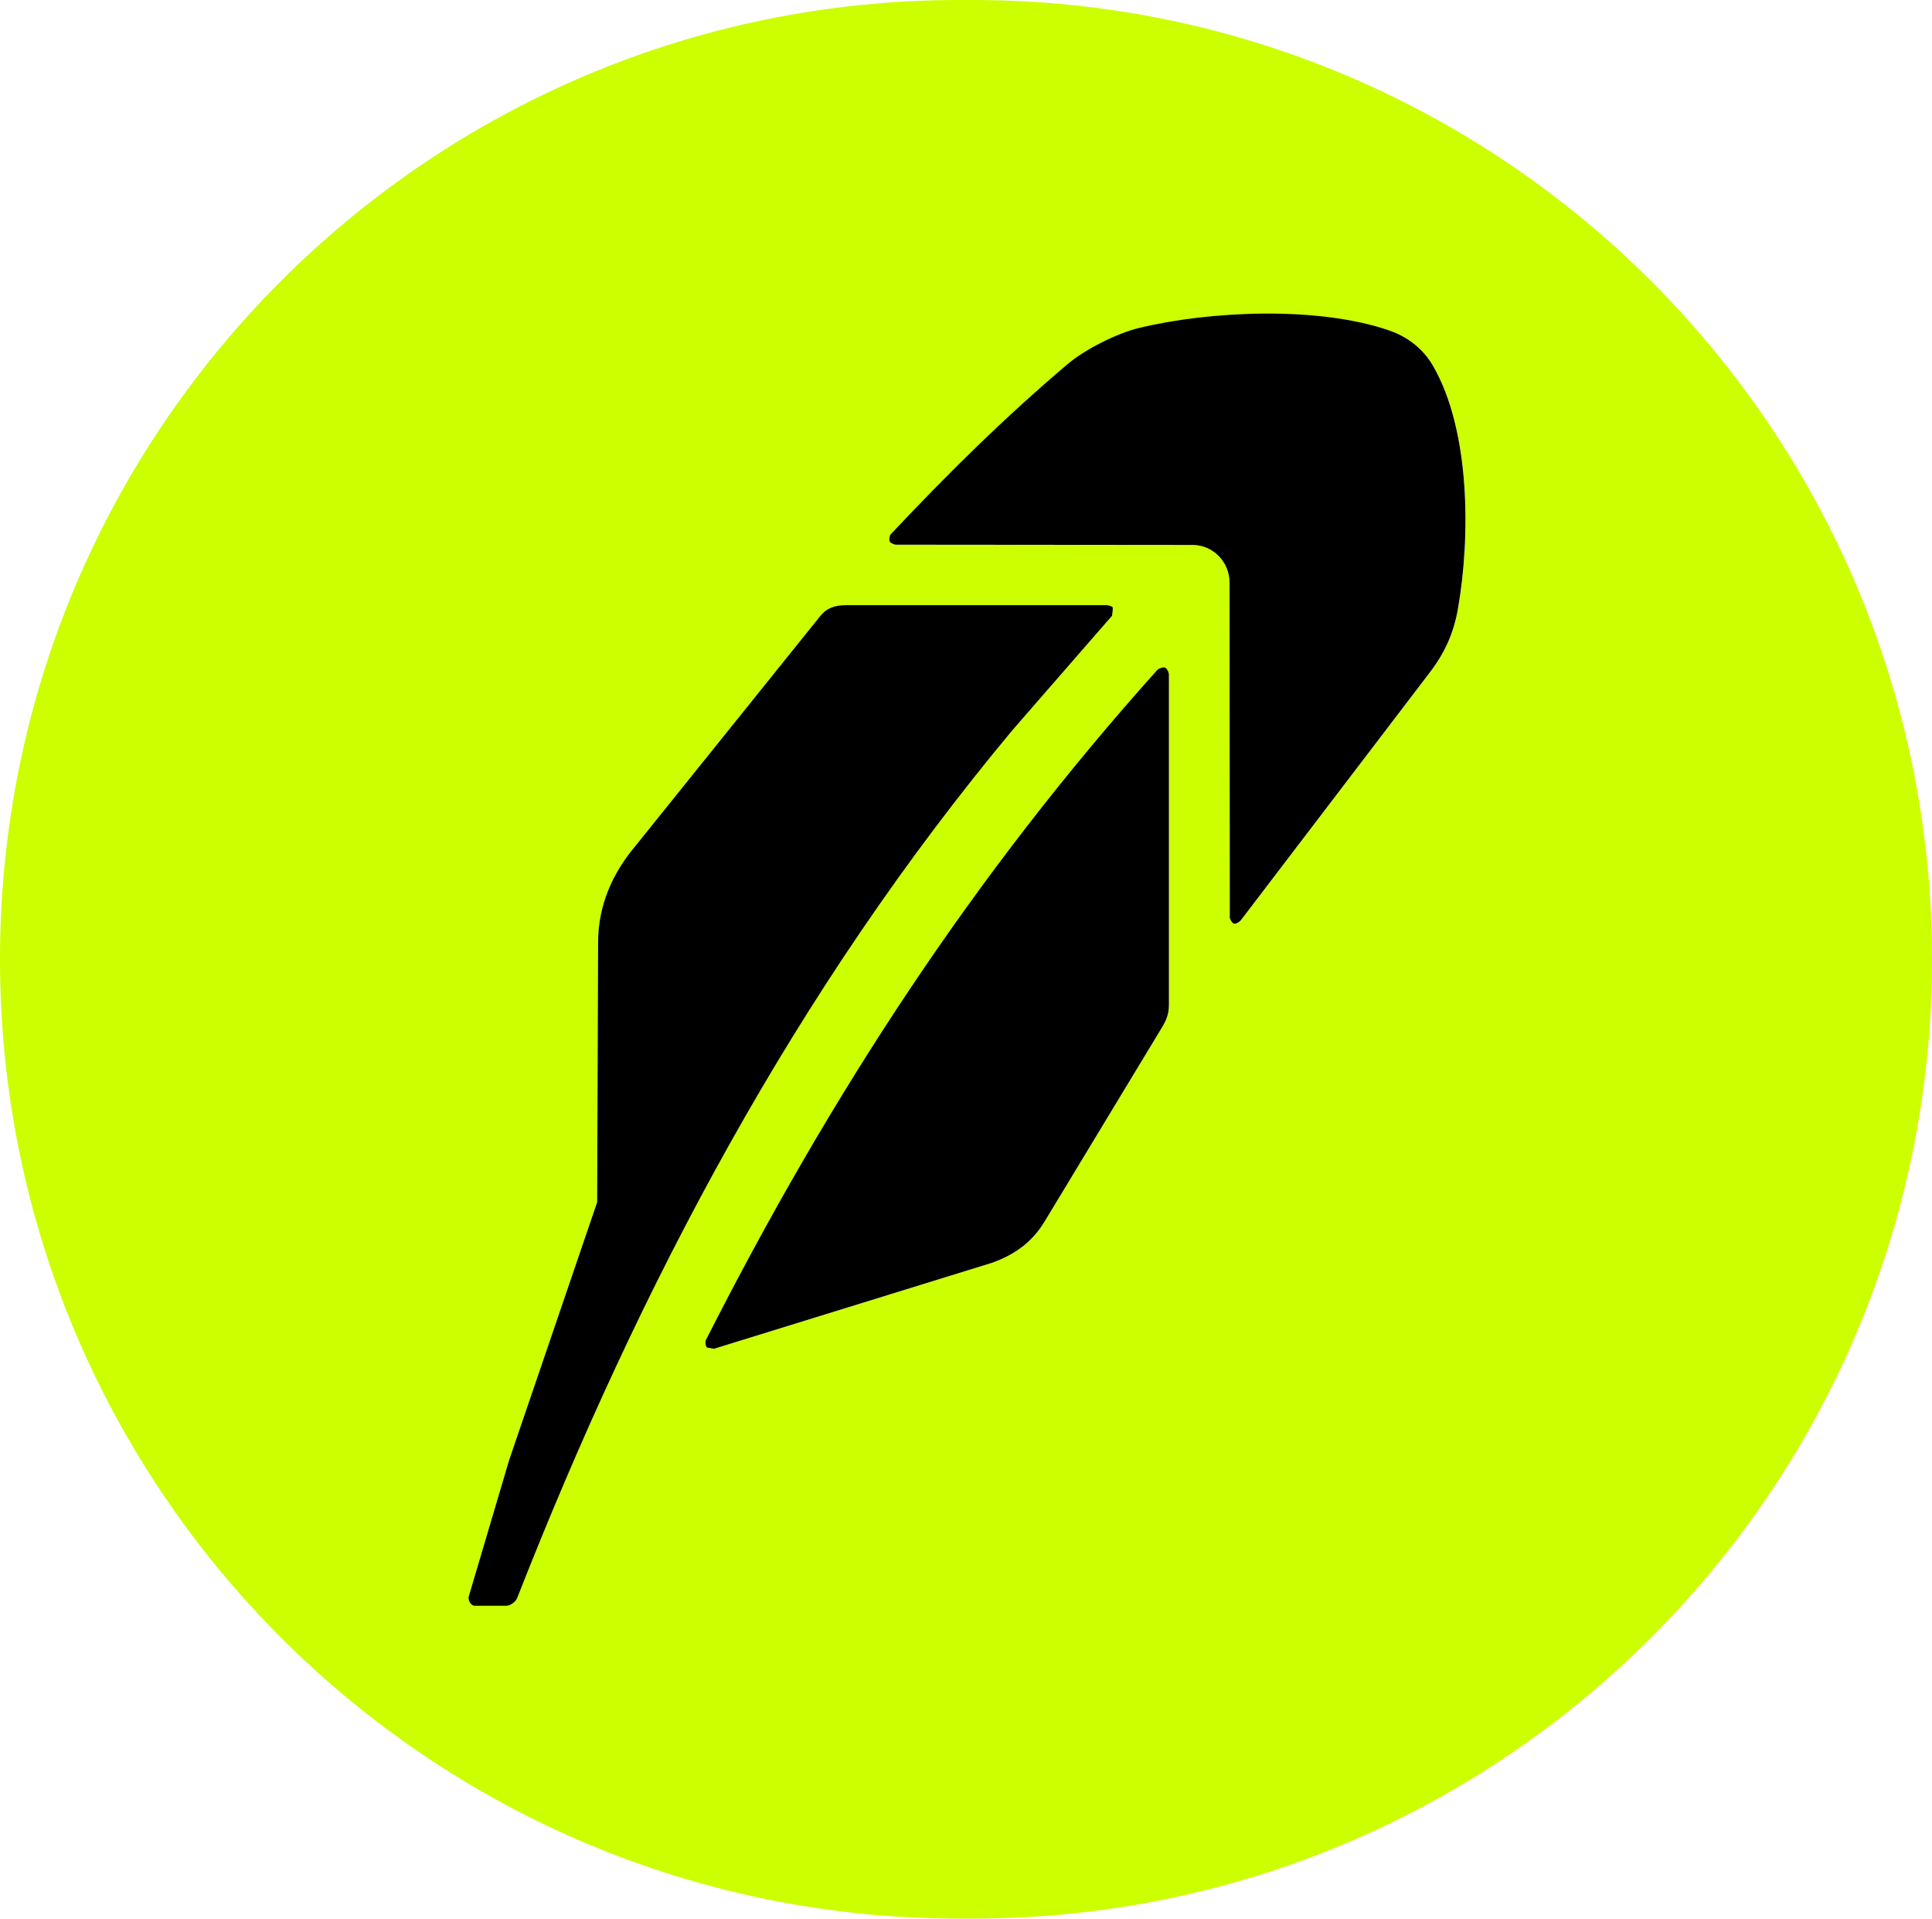
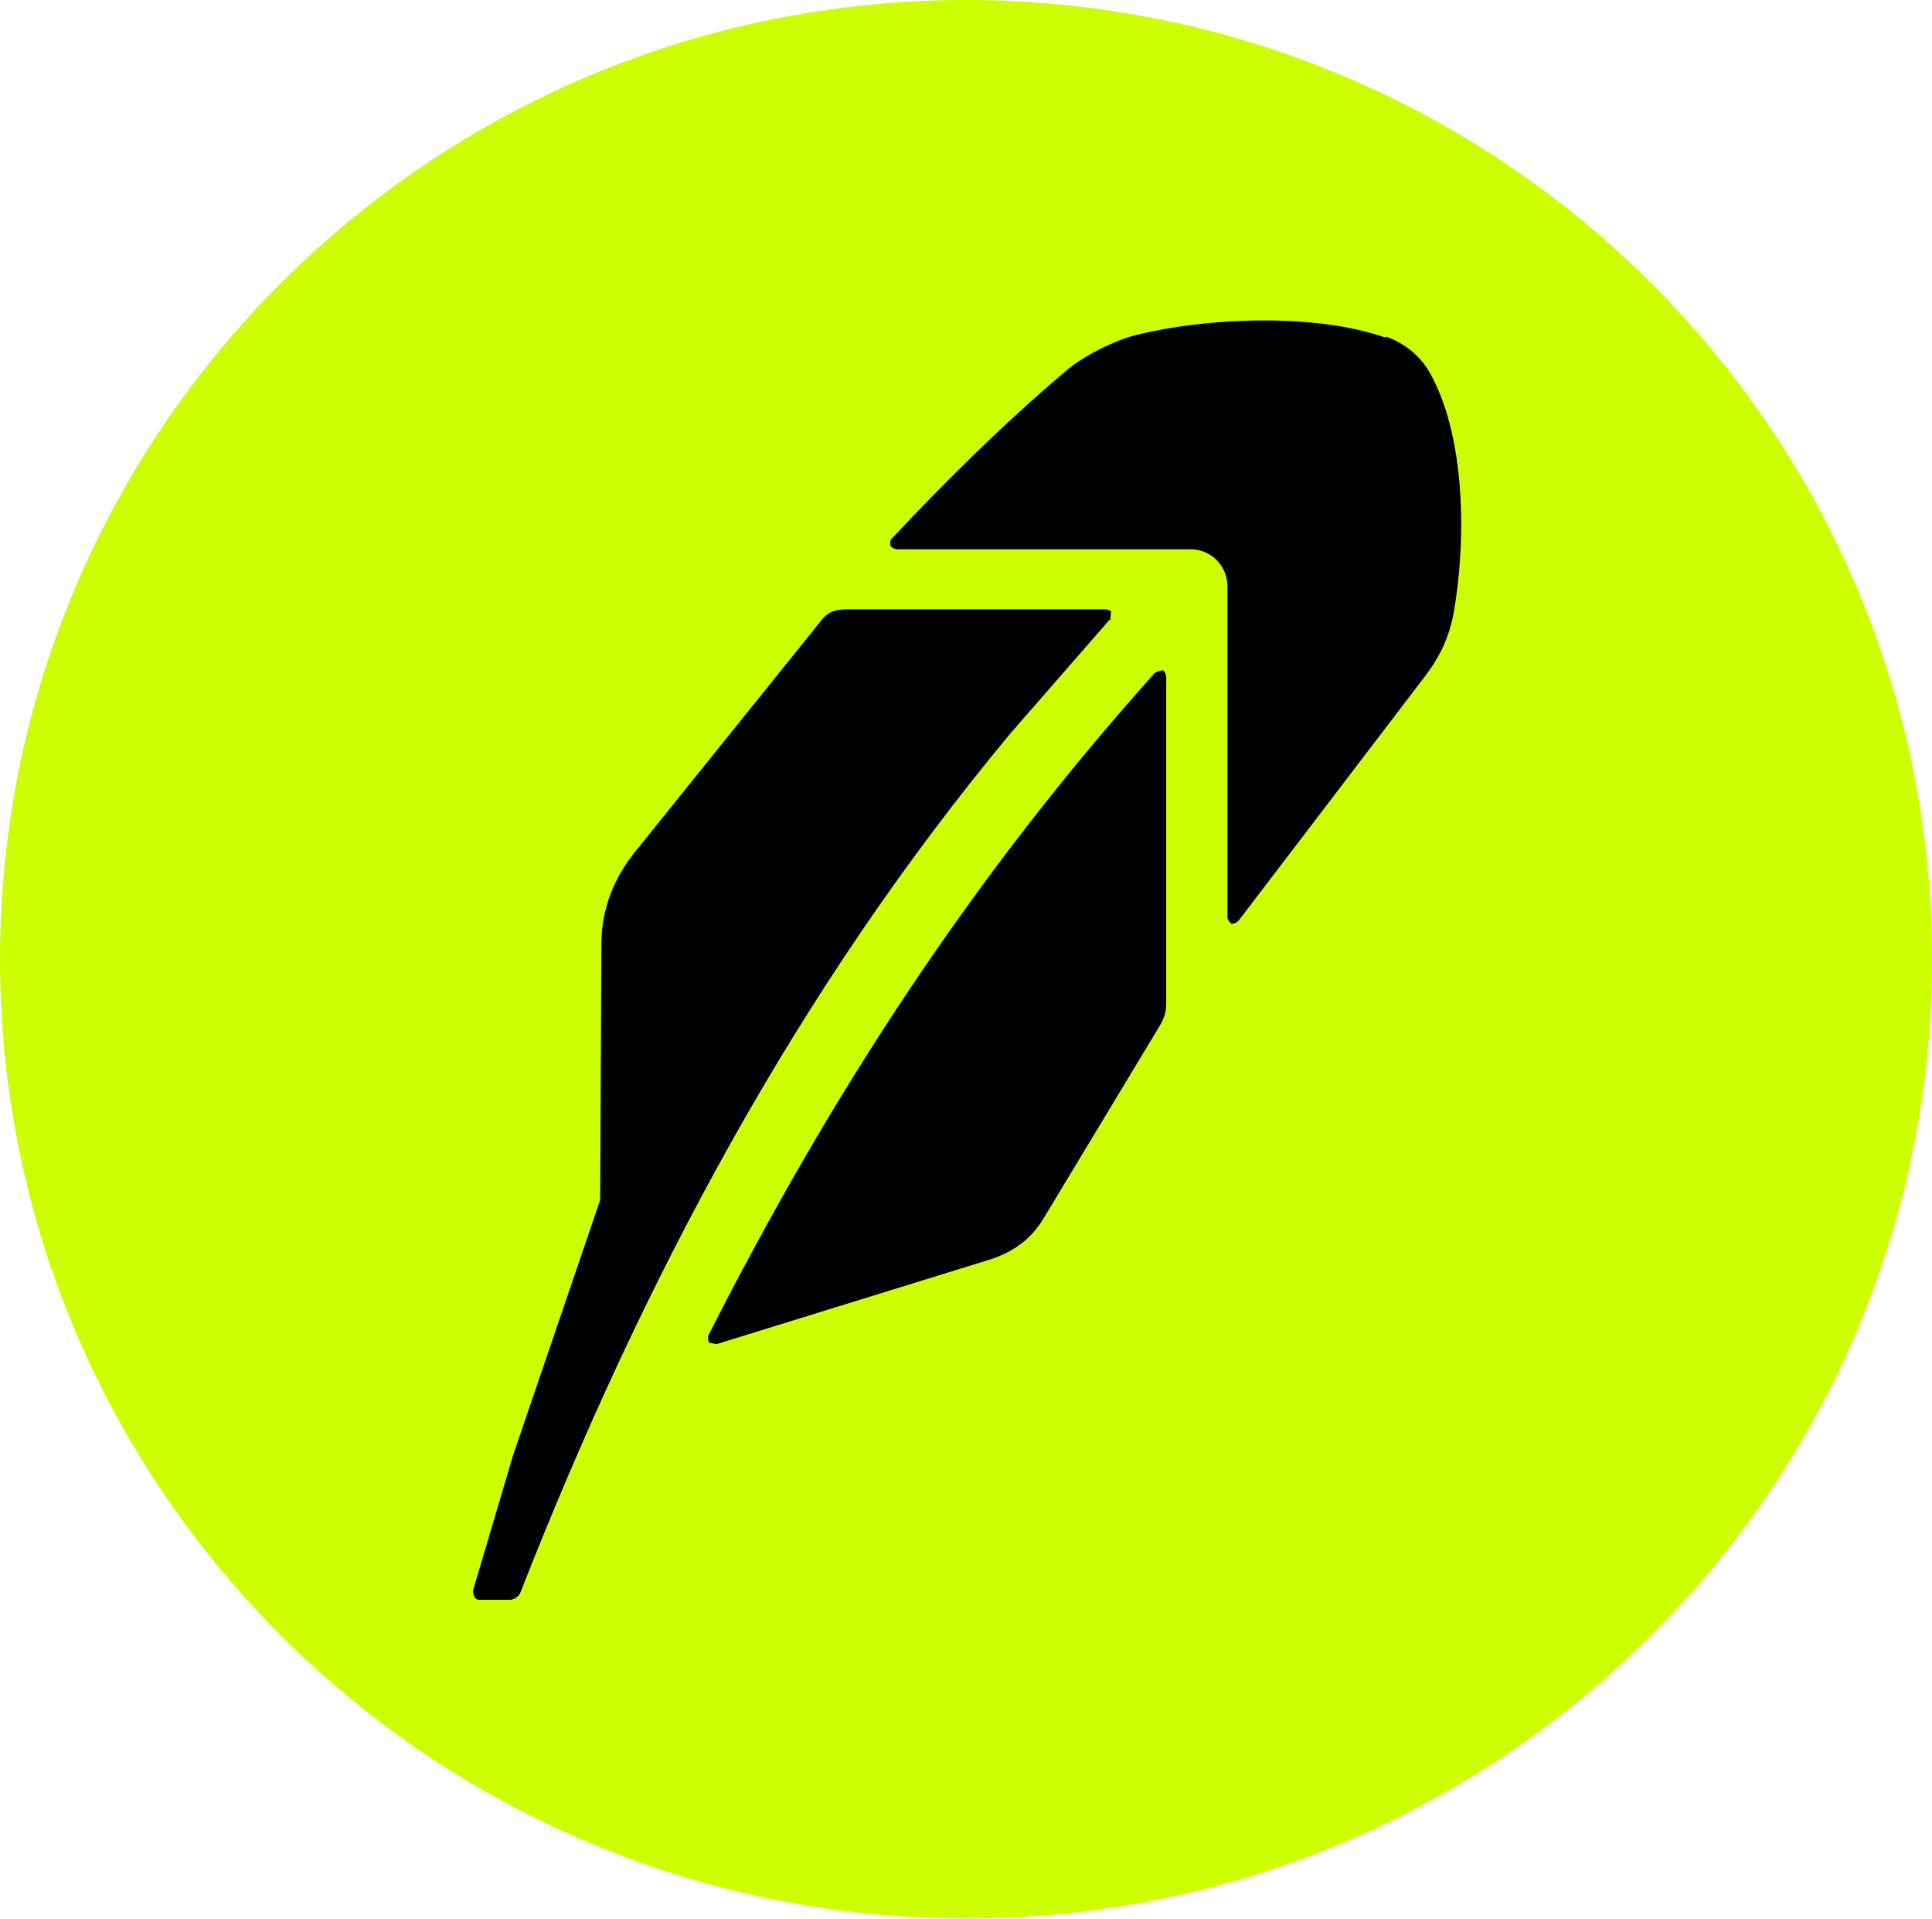
- <svg xmlns="http://www.w3.org/2000/svg" id="Layer_1" data-name="Layer 1" viewBox="0 0 225.28 223.7">
-   <defs>
-     <style>
-       .cls-1 {
-         fill: #cf0;
-       }
-     </style>
-   </defs>
-   <path class="cls-1" d="M113.43,0h-1.58C50.08,0,0,50.08,0,111.85h0c0,61.77,50.08,111.85,111.85,111.85h1.58c61.77,0,111.85-50.08,111.85-111.85h0C225.28,50.08,175.2,0,113.43,0ZM59.06,187.21h-3.69c-.43.01-.79-.51-.74-1.01l4.73-15.97,10.26-30.06.11-30.36c.02-4.23,1.64-7.93,4.3-11.11l21.57-26.83c.81-1,1.78-1.31,3.04-1.31h30.42c.19,0,.66.14.68.31.02.21-.03.59-.08.91l-11.58,13.3c-25.29,30.3-43.45,64.66-57.81,101.28-.18.45-.83.86-1.22.86ZM135.5,119.79l-13.68,22.62c-1.48,2.45-3.49,3.86-6.09,4.82l-32.47,10.04-.78-.13c-.2-.03-.28-.68-.18-.87,14.51-28.6,31.18-54.22,52.63-78.13.18-.2.65-.36.85-.31.23.05.52.52.52.87v38.51c0,1.03-.3,1.76-.8,2.59ZM170.01,71c-.49,2.78-1.53,5.12-3.23,7.35l-22.06,28.93c-.22.29-.66.48-.84.42-.18-.06-.47-.47-.47-.7l-.03-39.08c0-2.39-1.93-4.37-4.31-4.37l-34.59-.03c-.18,0-.56-.18-.68-.29-.15-.14-.08-.76.06-.91,6.59-7.01,13.33-13.68,20.68-19.89,2-1.69,5.7-3.56,8.24-4.17,8.27-2.01,20.96-2.59,29.28.3,2.11.73,3.92,2.15,5.04,4.08,4.34,7.47,4.42,19.84,2.92,28.36Z" />
-   <path d="M129.67,71.77c.05-.31.1-.7.08-.91-.01-.16-.48-.3-.68-.3h-30.42c-1.26,0-2.24.3-3.04,1.31l-21.57,26.83c-2.66,3.17-4.28,6.88-4.3,11.11l-.11,30.36-10.26,30.06-4.73,15.97c-.05.5.31,1.03.74,1.03h3.69c.39-.01,1.04-.43,1.22-.87,14.36-36.62,32.52-70.97,57.81-101.28l11.58-13.3Z" />
-   <path d="M162.05,38.55c-8.32-2.89-21.01-2.31-29.28-.3-2.54.62-6.24,2.48-8.24,4.17-7.35,6.21-14.09,12.88-20.68,19.89-.14.15-.21.77-.06.91.12.11.5.29.68.29l34.59.03c2.38,0,4.31,1.98,4.31,4.37l.03,39.08c0,.22.29.64.47.7.18.06.62-.13.84-.42l22.06-28.93c1.7-2.23,2.75-4.57,3.23-7.35,1.5-8.52,1.42-20.9-2.92-28.36-1.12-1.94-2.93-3.35-5.04-4.08Z" />
-   <path d="M135.78,77.82c-.2-.04-.67.12-.85.31-21.44,23.91-38.12,49.53-52.63,78.13-.1.19-.02.84.18.87l.78.13,32.47-10.04c2.6-.95,4.61-2.37,6.09-4.82l13.68-22.62c.5-.83.8-1.56.8-2.59v-38.51c0-.35-.28-.82-.52-.87Z" />
+ <svg xmlns="http://www.w3.org/2000/svg" viewBox="0 0 225.3 223.7">
+   <ellipse cx="112.65" cy="111.85" rx="112.65" ry="111.85" fill="#cf0" />
+   <g transform="translate(33.8 33.6) scale(.7)" fill="#000">
+     <path d="M136.7,55.2c0-.4.1-1,.1-1.3,0-.2-.7-.4-1-.4h-43c-1.8,0-3.2.4-4.3,1.9l-30.5,37.9c-3.8,4.5-6,9.7-6.1,15.7l-.2,42.9-14.5,42.5-6.7,22.6c0,.7.4,1.5,1,1.5h5.2c.6,0,1.5-.6,1.7-1.2,20.3-51.8,46-100.3,81.7-143.2l16.4-18.8h0Z" />
+     <path d="M182.4,8.2c-11.8-4.1-29.7-3.3-41.4-.4-3.6.9-8.8,3.5-11.6,5.9-10.4,8.8-19.9,18.2-29.2,28.1-.2.2-.3,1.1,0,1.3.2.2.7.4,1,.4h48.9c3.4,0,6.1,2.8,6.1,6.2v55.2c0,.3.5.9.7,1,.3,0,.9-.2,1.2-.6l31.2-40.9c2.4-3.2,3.9-6.5,4.6-10.4,2.1-12,2-29.5-4.1-40.1-1.6-2.7-4.1-4.7-7.1-5.8h0Z" />
+     <path d="M145.3,63.7c-.3,0-.9.2-1.2.4-30.3,33.8-53.9,70-74.4,110.4-.1.3,0,1.2.3,1.2l1.1.2,45.9-14.2c3.7-1.3,6.5-3.3,8.6-6.8l19.3-32c.7-1.2,1.1-2.2,1.1-3.7v-54.4c0-.5-.4-1.2-.7-1.2h0Z" />
+   </g>
</svg>
